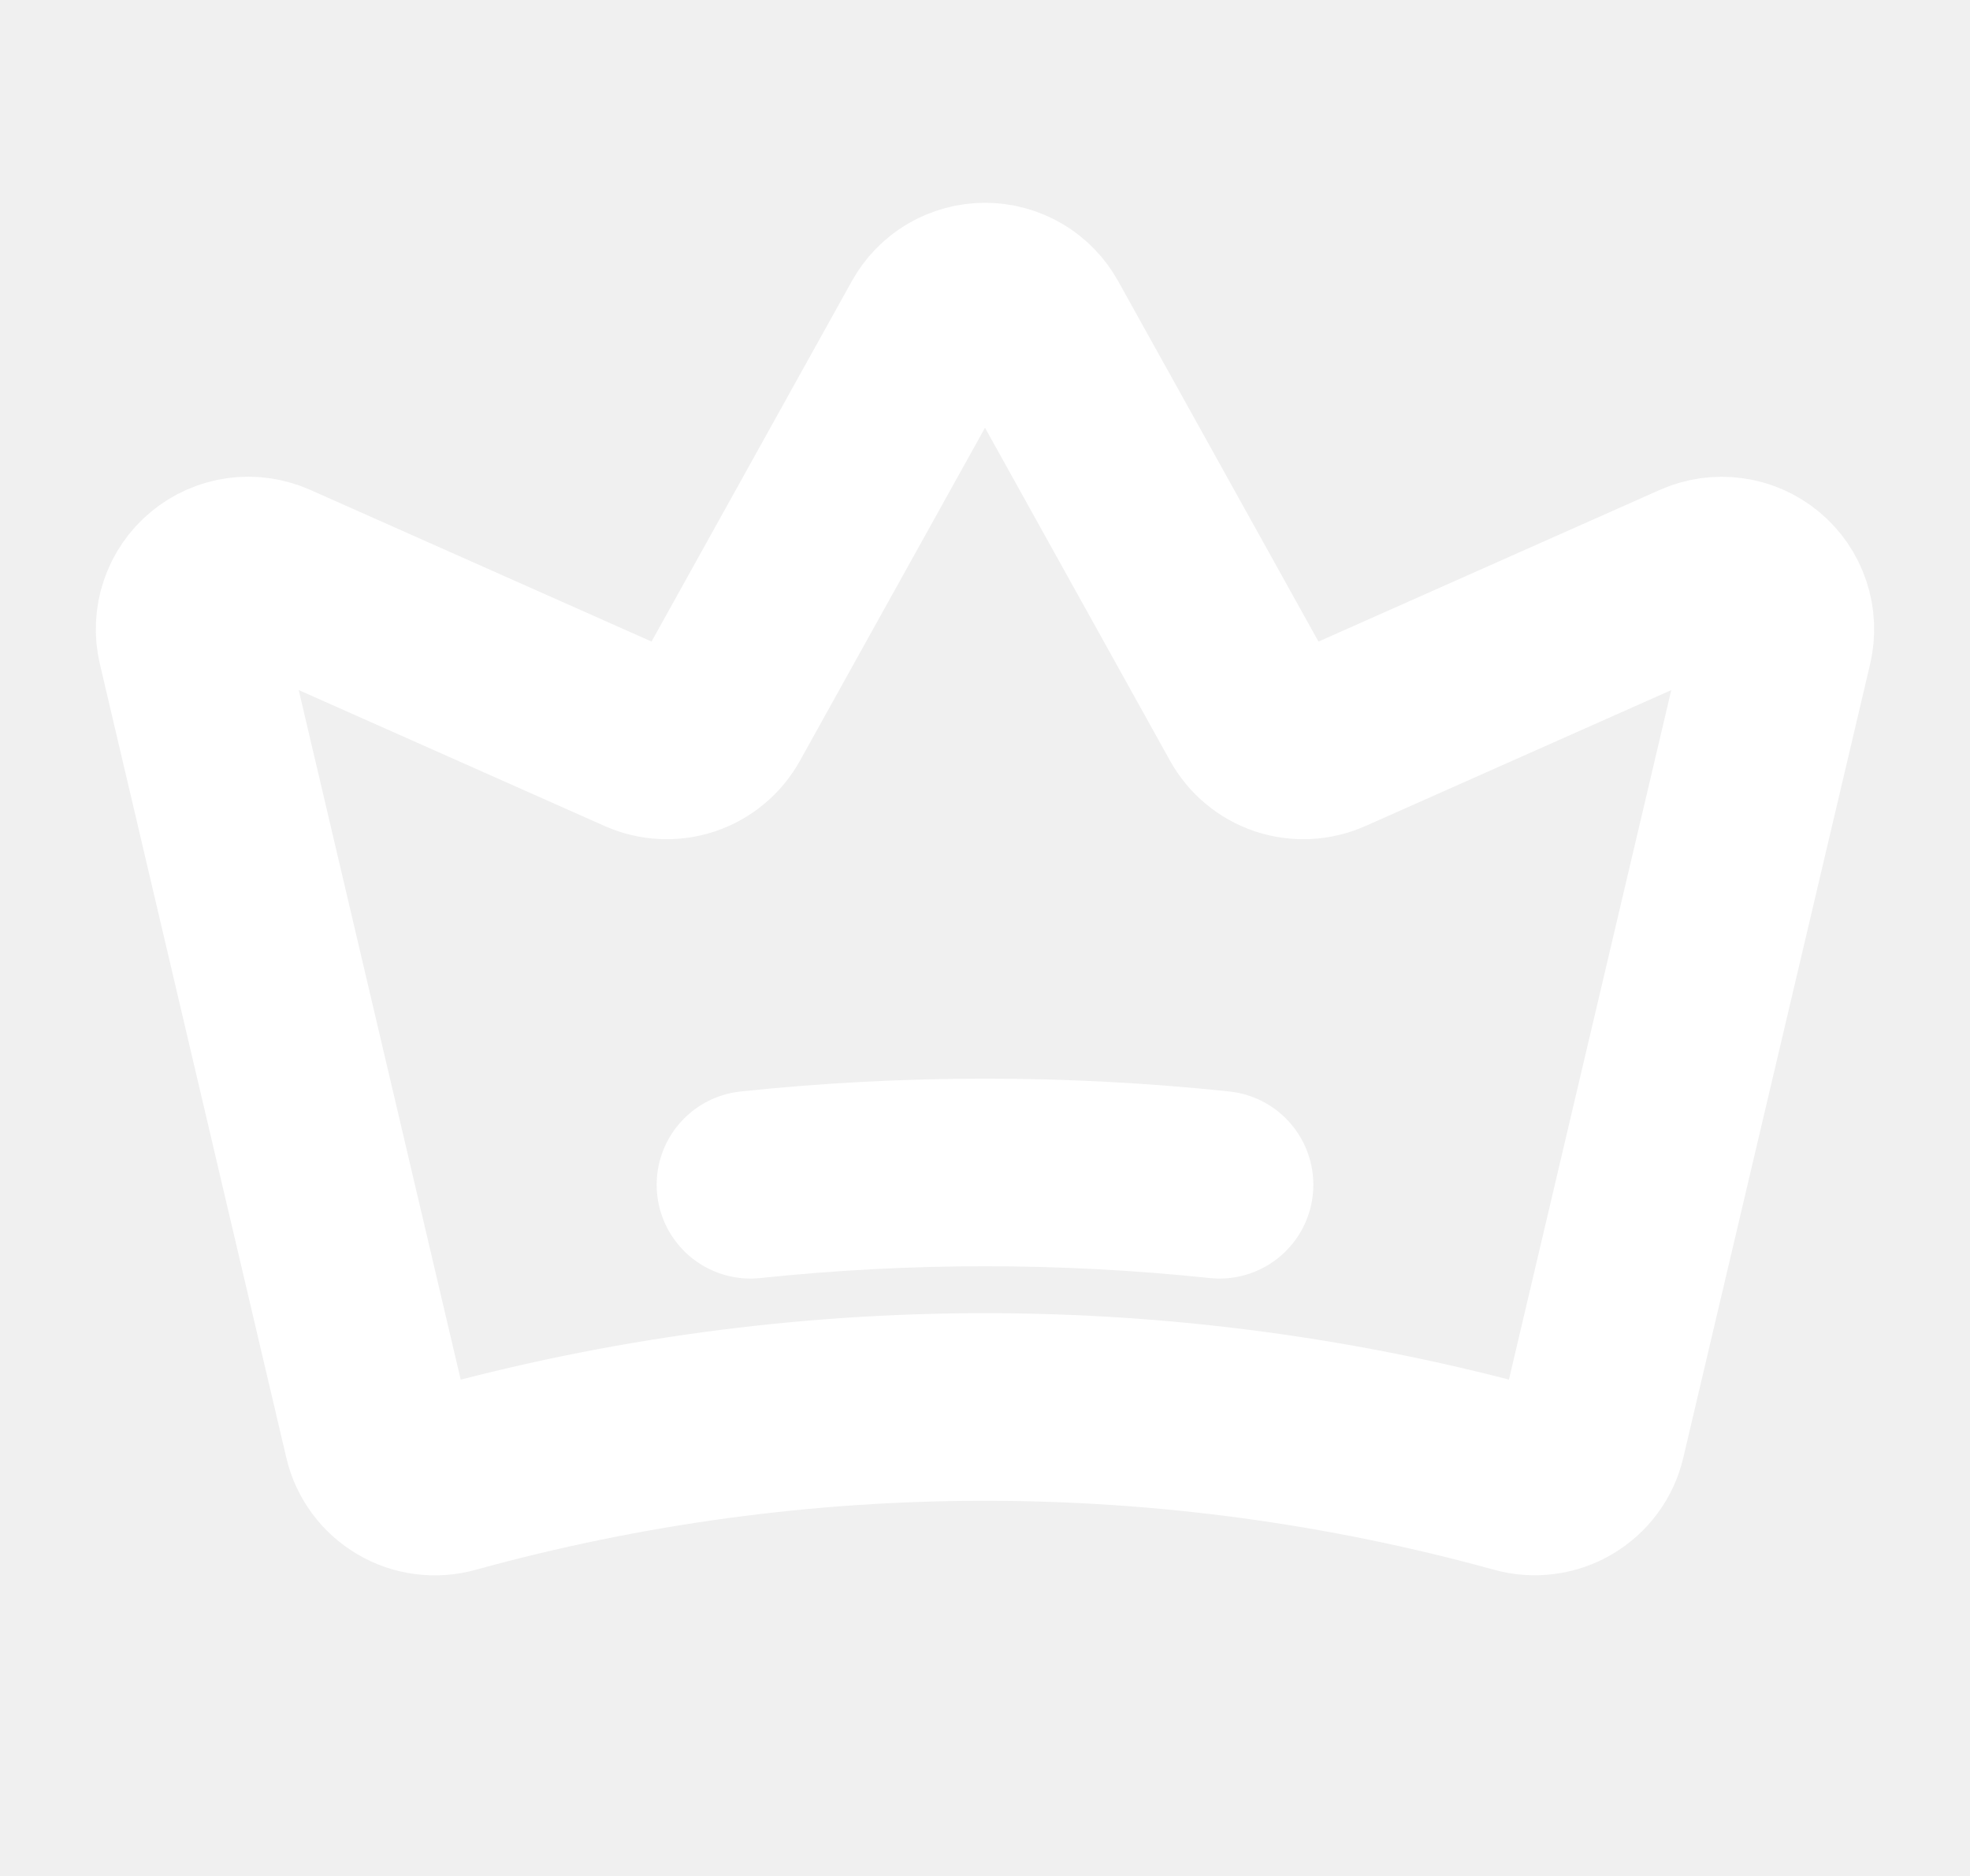
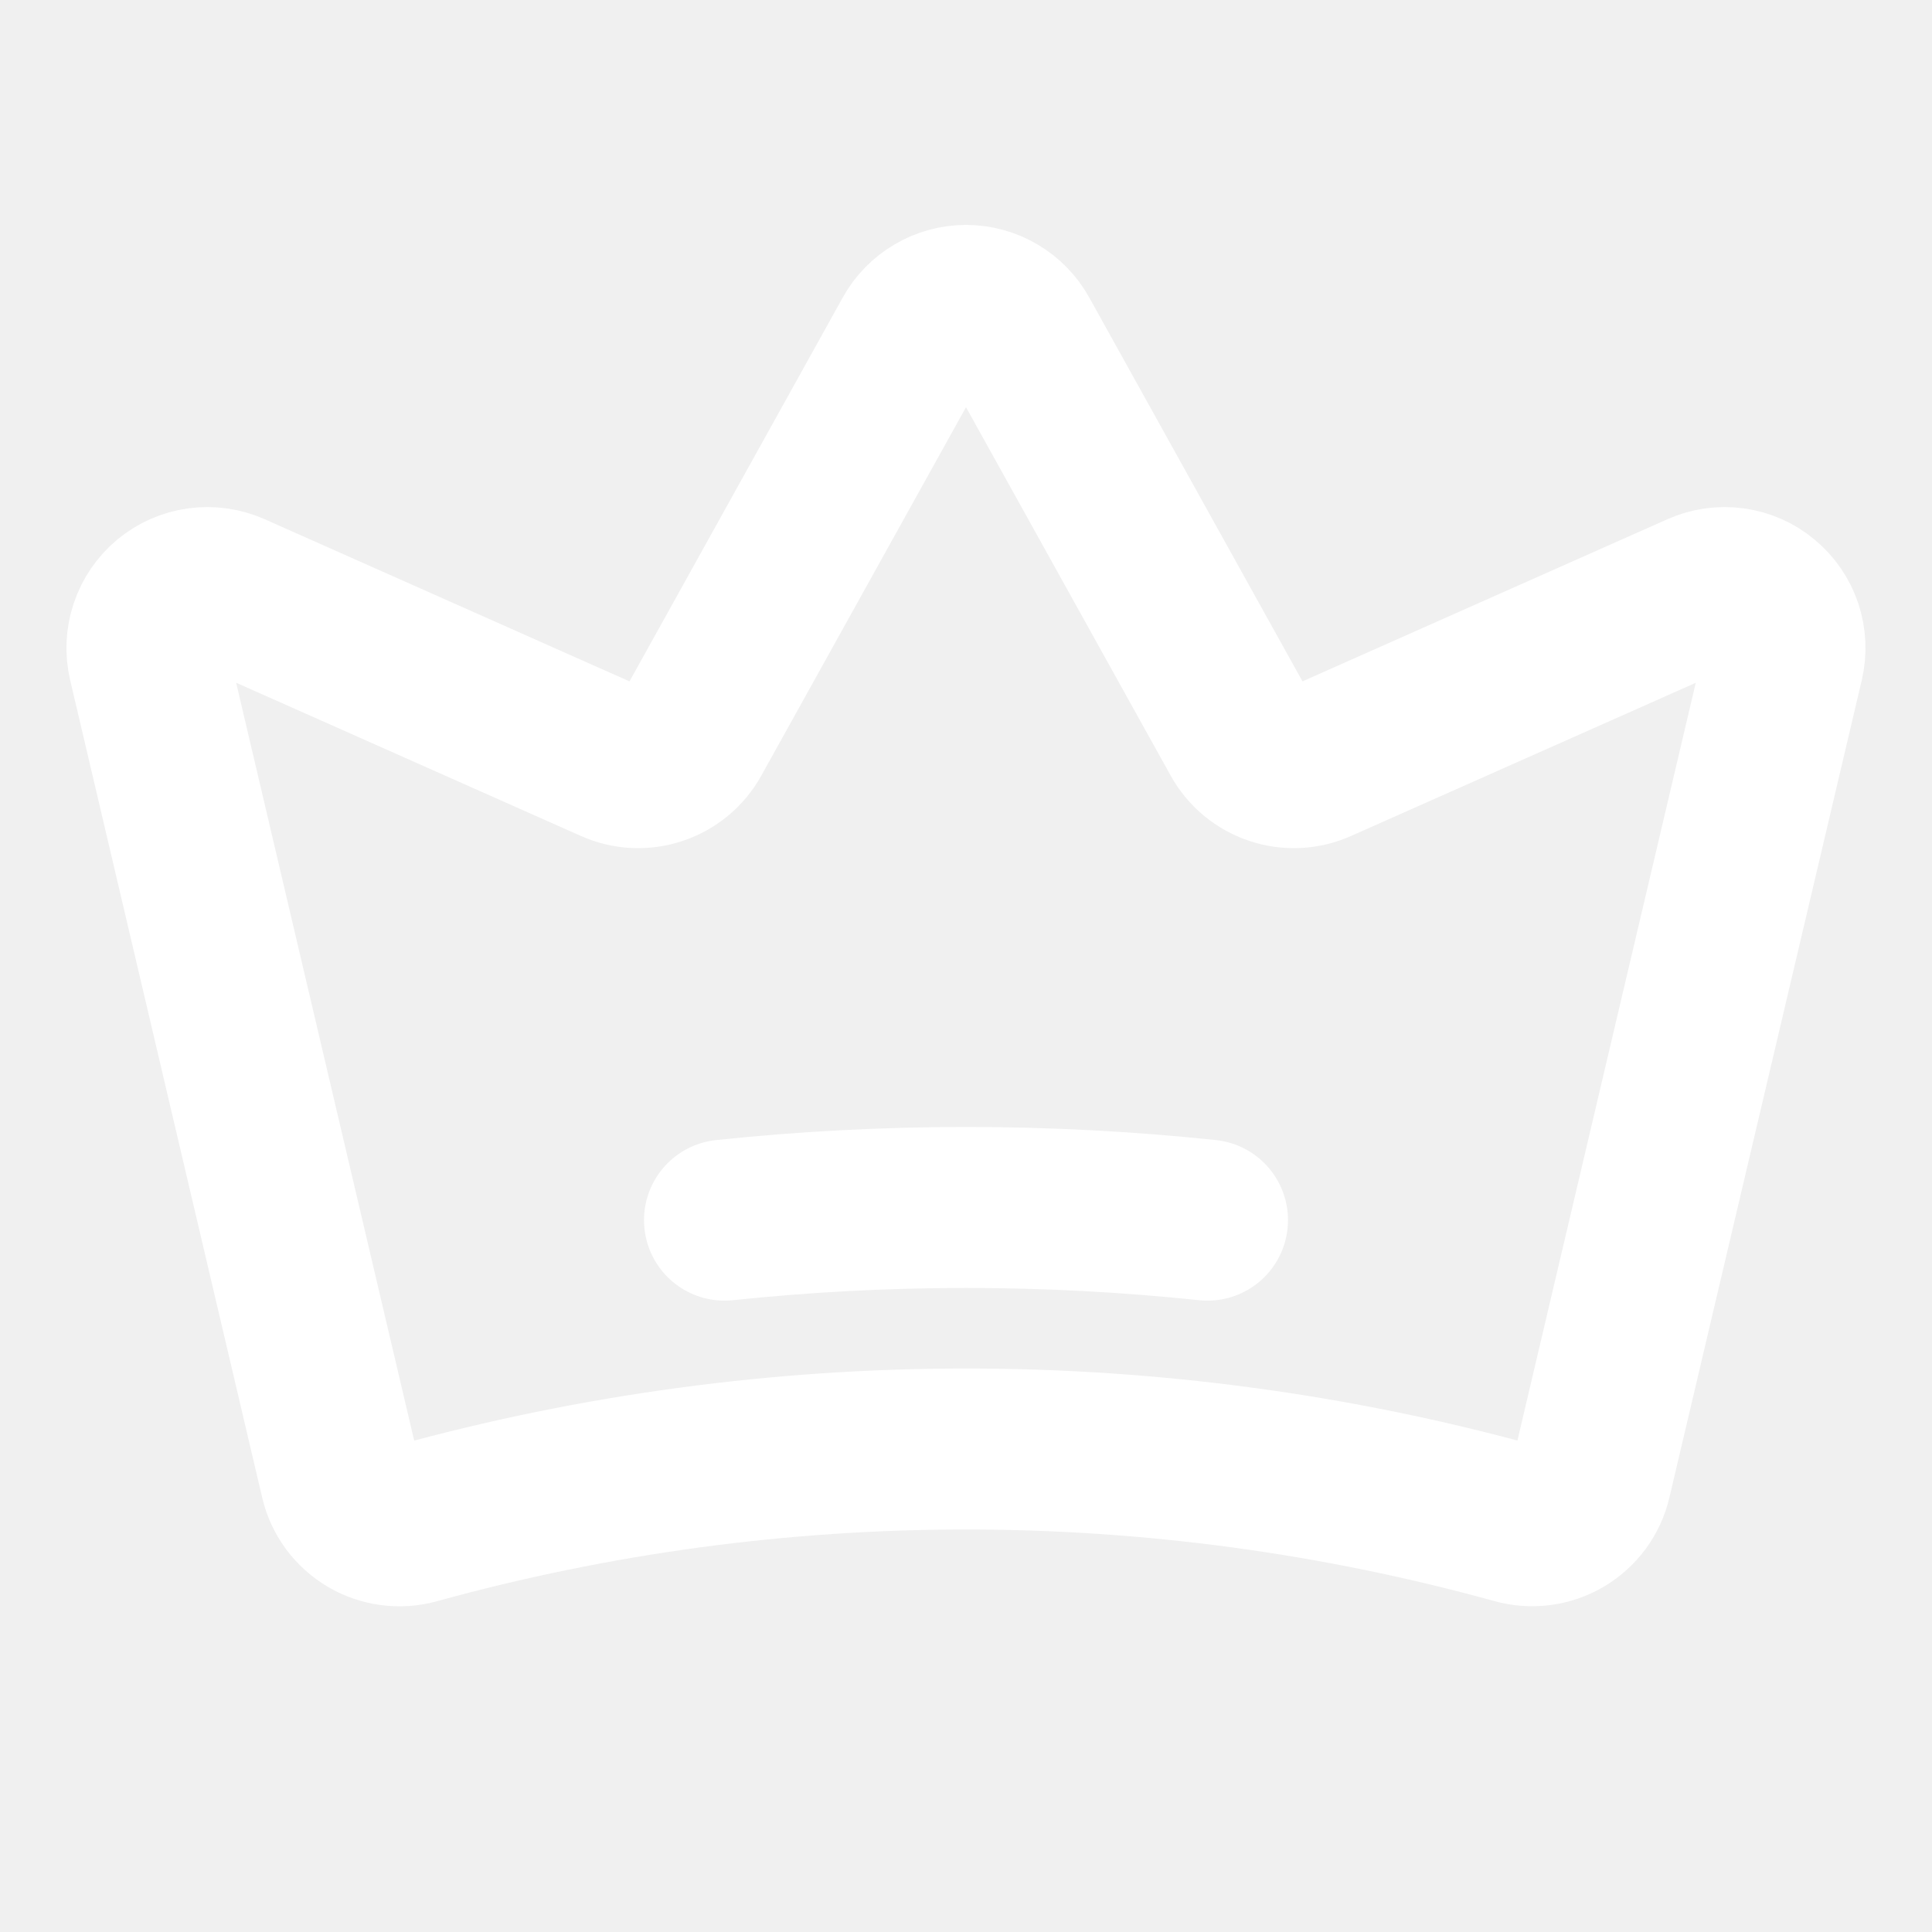
- <svg xmlns="http://www.w3.org/2000/svg" width="21" height="20" viewBox="0 0 21 20" fill="none">
-   <path d="M4.026 15.314C4.045 15.396 4.081 15.473 4.131 15.541C4.181 15.609 4.245 15.666 4.318 15.709C4.39 15.752 4.471 15.78 4.555 15.79C4.639 15.801 4.724 15.795 4.805 15.772C8.531 14.743 12.465 14.743 16.191 15.771C16.273 15.794 16.358 15.8 16.441 15.789C16.525 15.778 16.606 15.751 16.678 15.708C16.751 15.665 16.815 15.608 16.865 15.54C16.915 15.473 16.951 15.395 16.97 15.313L18.962 6.851C18.988 6.738 18.983 6.619 18.946 6.509C18.909 6.398 18.842 6.301 18.752 6.226C18.662 6.152 18.554 6.104 18.439 6.089C18.323 6.073 18.206 6.089 18.099 6.137L14.148 7.893C14.005 7.956 13.844 7.964 13.695 7.915C13.547 7.865 13.423 7.762 13.347 7.625L11.046 3.484C10.992 3.386 10.913 3.305 10.817 3.248C10.721 3.192 10.611 3.162 10.5 3.162C10.389 3.162 10.279 3.192 10.183 3.248C10.087 3.305 10.008 3.386 9.954 3.484L7.653 7.625C7.577 7.762 7.453 7.865 7.305 7.915C7.157 7.964 6.995 7.956 6.853 7.893L2.9 6.136C2.794 6.089 2.676 6.072 2.561 6.088C2.446 6.104 2.337 6.152 2.248 6.226C2.158 6.3 2.091 6.398 2.054 6.508C2.017 6.619 2.011 6.737 2.038 6.85L4.026 15.314Z" stroke="white" stroke-width="2" stroke-linecap="round" stroke-linejoin="round" />
-   <path d="M8 12.631C9.662 12.456 11.338 12.456 13 12.631" stroke="white" stroke-width="2" stroke-linecap="round" stroke-linejoin="round" />
+ <svg xmlns="http://www.w3.org/2000/svg" width="24" height="24" viewBox="0 0 24 24" fill="none">
+   <path d="M4.231 18.377C4.254 18.475 4.297 18.568 4.357 18.65C4.418 18.731 4.494 18.8 4.581 18.851C4.668 18.902 4.765 18.935 4.866 18.948C4.966 18.961 5.068 18.954 5.166 18.926C9.637 17.692 14.358 17.691 18.829 18.925C18.927 18.953 19.029 18.96 19.13 18.947C19.23 18.934 19.327 18.901 19.414 18.85C19.501 18.798 19.577 18.73 19.638 18.648C19.698 18.567 19.741 18.474 19.764 18.376L22.154 8.221C22.186 8.085 22.179 7.943 22.135 7.81C22.09 7.678 22.01 7.561 21.902 7.472C21.795 7.382 21.665 7.325 21.526 7.306C21.388 7.287 21.247 7.307 21.119 7.364L16.377 9.471C16.206 9.548 16.012 9.557 15.835 9.497C15.657 9.438 15.508 9.314 15.417 9.15L12.656 4.18C12.591 4.063 12.496 3.966 12.38 3.898C12.265 3.83 12.134 3.794 12 3.794C11.866 3.794 11.735 3.83 11.62 3.898C11.504 3.966 11.409 4.063 11.344 4.18L8.583 9.15C8.492 9.314 8.343 9.438 8.165 9.497C7.988 9.557 7.794 9.548 7.623 9.471L2.88 7.363C2.752 7.307 2.612 7.287 2.473 7.306C2.335 7.325 2.205 7.382 2.097 7.471C1.99 7.56 1.909 7.678 1.865 7.81C1.82 7.942 1.813 8.084 1.845 8.22L4.231 18.377Z" stroke="white" stroke-width="2" stroke-linecap="round" stroke-linejoin="round" />
+   <path d="M9 15.157C10.995 14.947 13.005 14.947 15 15.157" stroke="white" stroke-width="2" stroke-linecap="round" stroke-linejoin="round" />
</svg>
